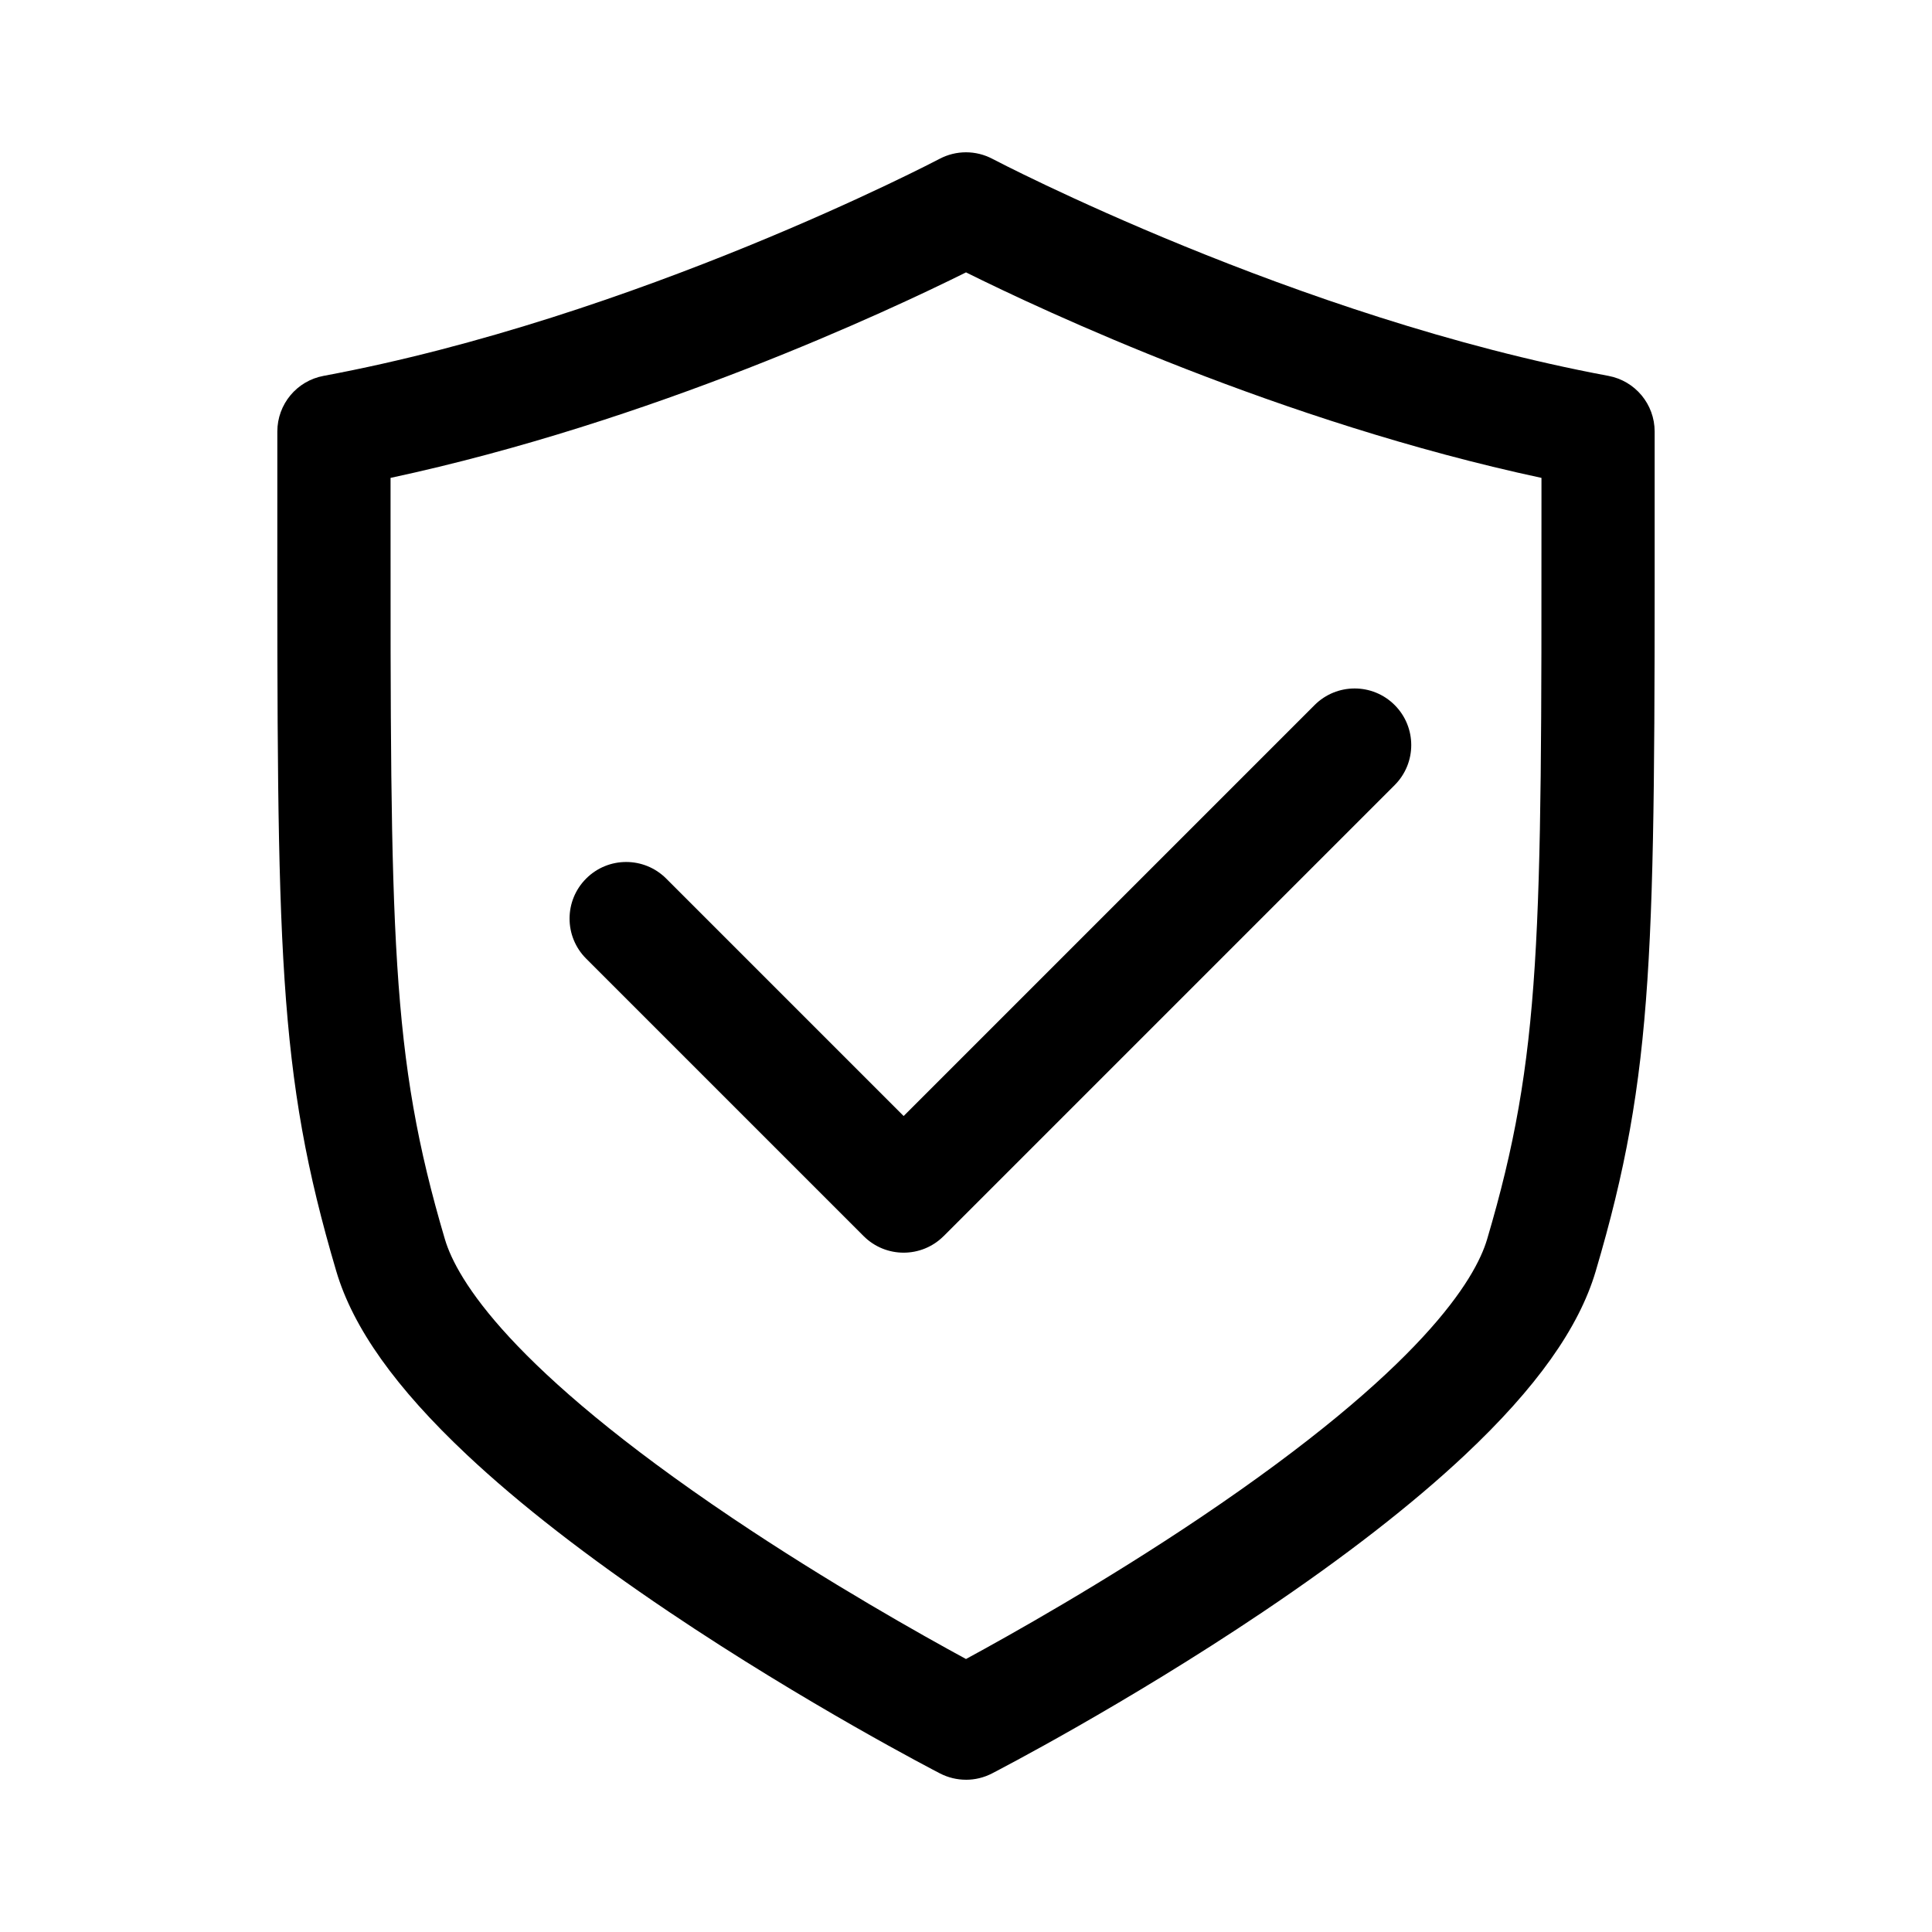
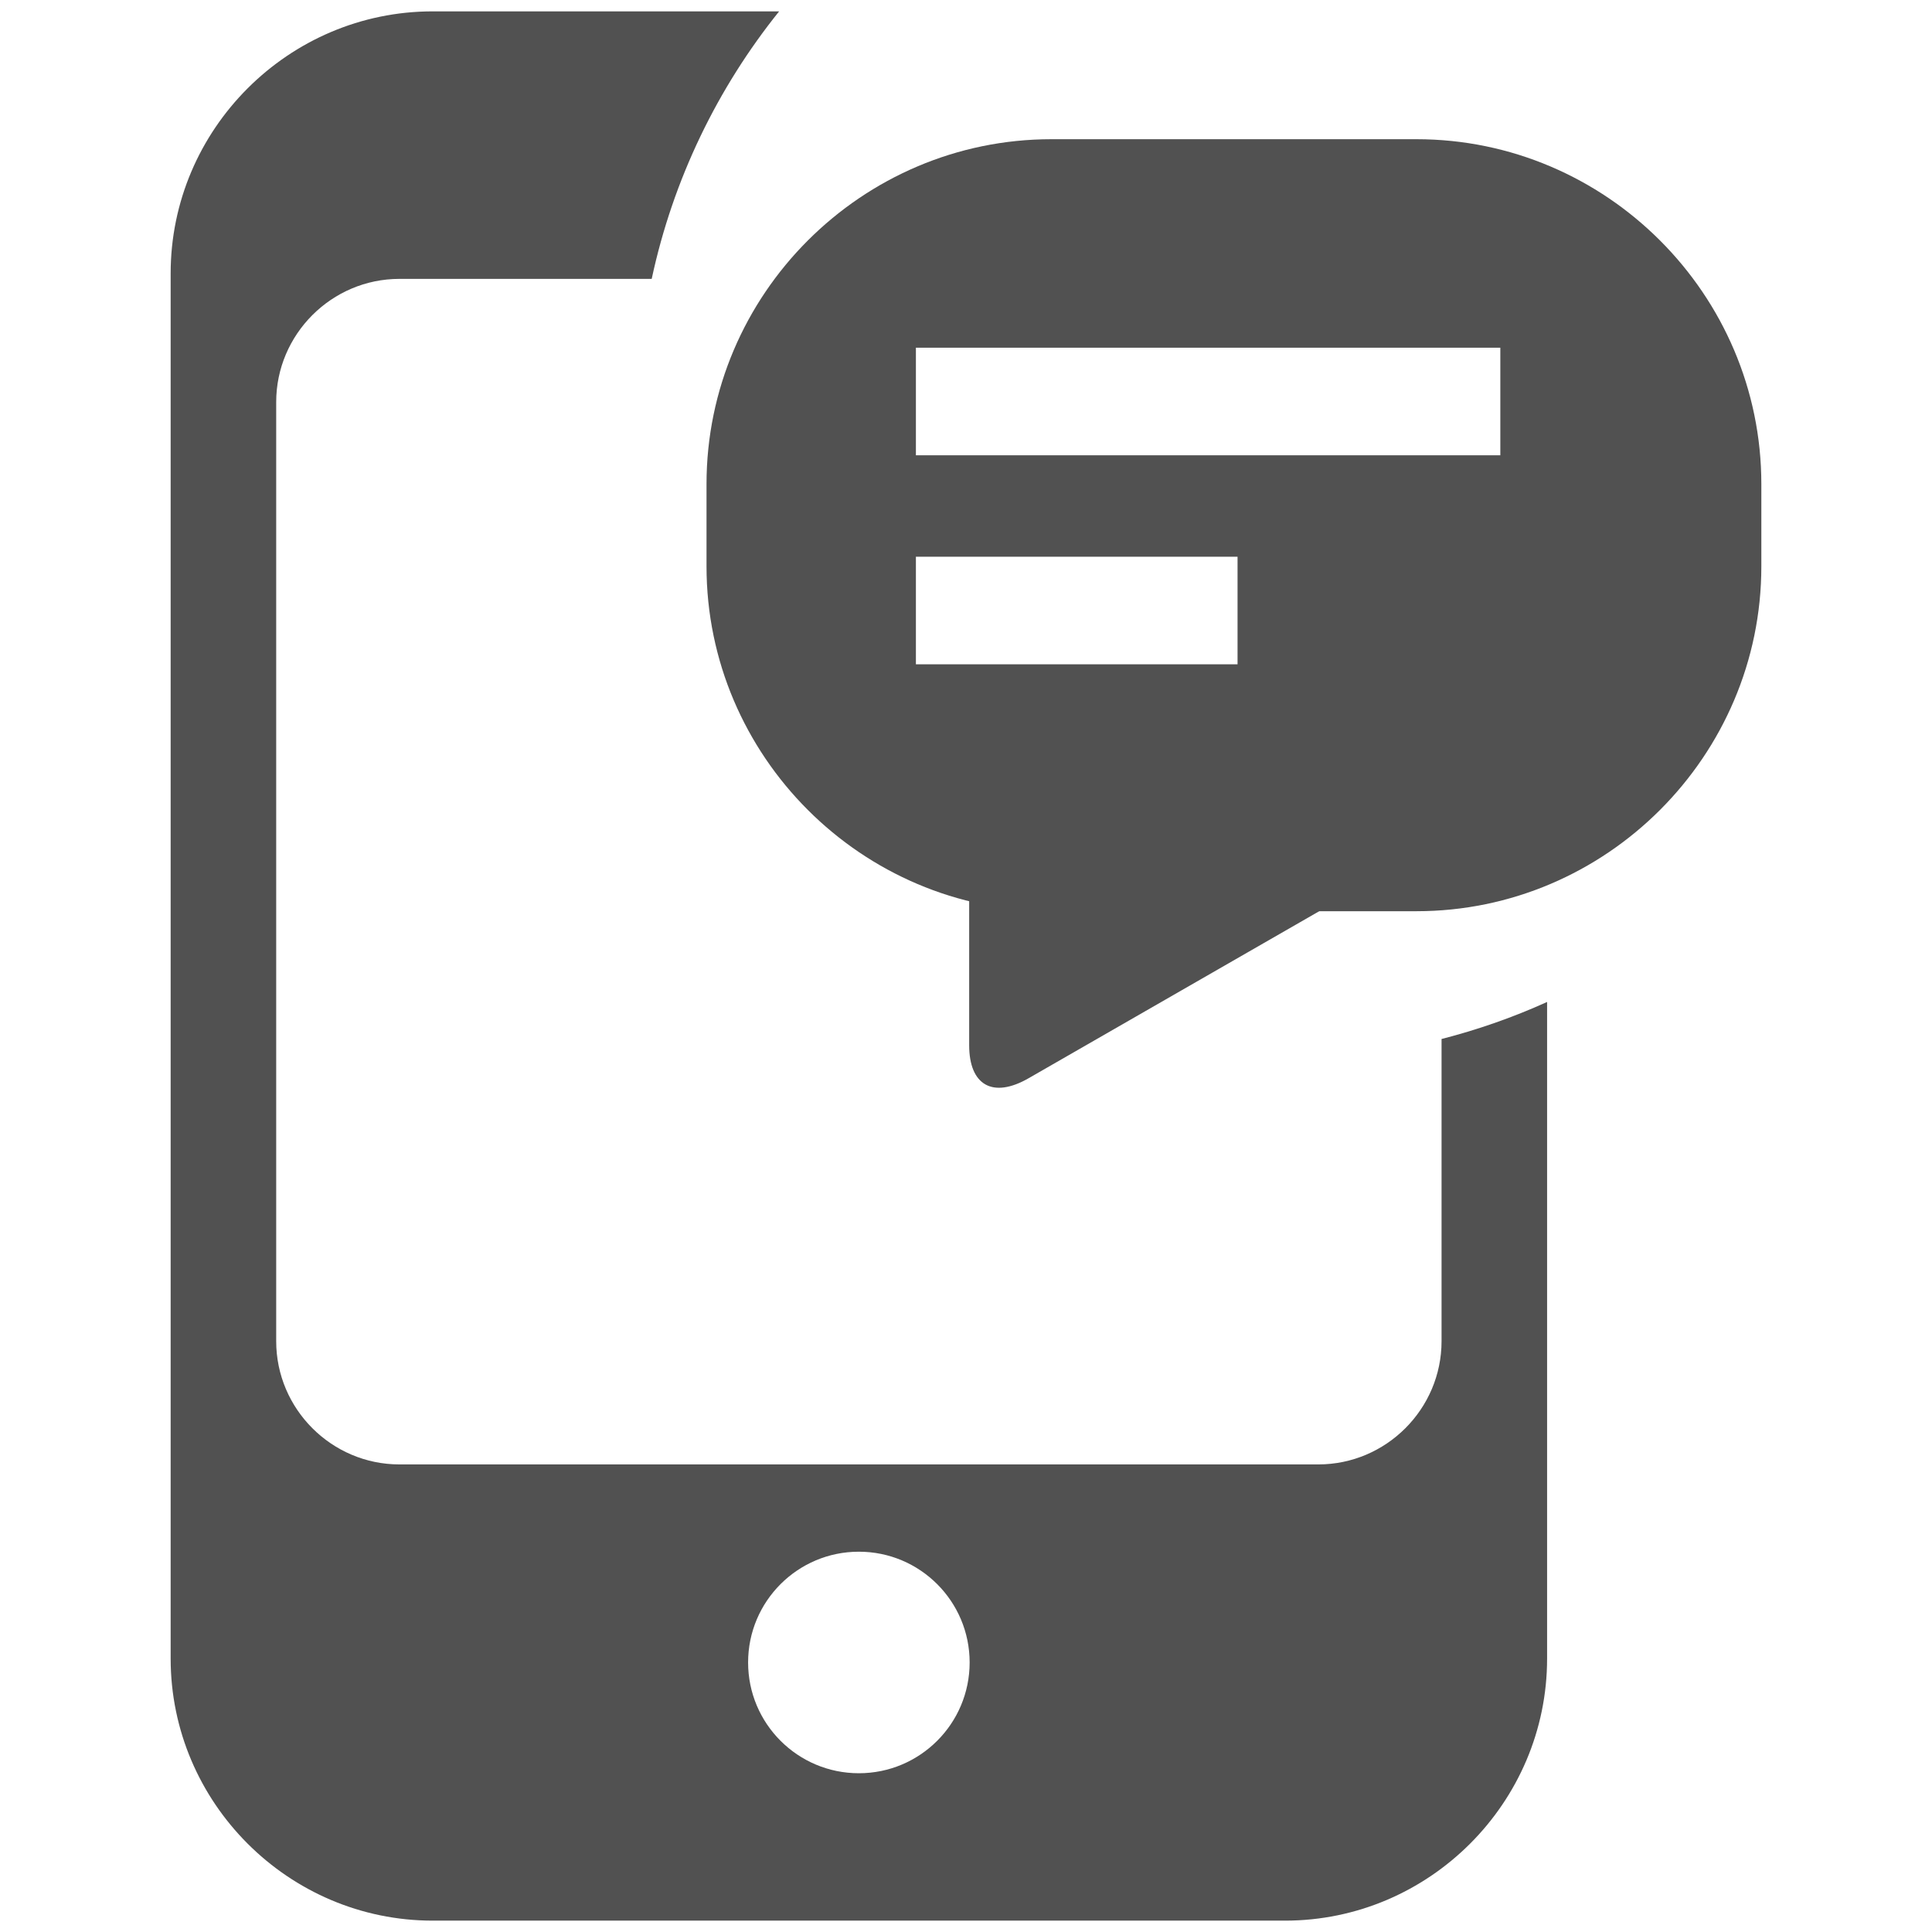
- <svg xmlns="http://www.w3.org/2000/svg" t="1666012002022" class="icon" viewBox="0 0 1024 1024" version="1.1" p-id="1092" width="200" height="200">
-   <path d="M512 943.3c-4.72 0-9.43-1.11-13.75-3.33-2.85-1.47-70.71-36.59-143.6-85.61-43.31-29.13-79.37-57.14-107.16-83.26-37.71-35.45-60.36-67.27-69.24-97.28-31.36-106.02-31.34-169.86-31.26-407.41v-37.7c0-14.45 10.3-26.85 24.51-29.49C337.77 168.24 496.38 85.03 497.97 84.2a30.002 30.002 0 0 1 28.05 0c1.58 0.83 160.52 84.11 326.47 115.02 14.21 2.65 24.51 15.04 24.51 29.49v37.71c0.08 237.54 0.1 301.38-31.26 407.4-8.88 30.01-31.53 61.84-69.24 97.29-27.79 26.12-63.84 54.14-107.16 83.26-72.89 49.02-140.75 84.14-143.6 85.61a30.02 30.02 0 0 1-13.75 3.33z m-13.75-56.67zM207 253.28v13.14c-0.07 230.69-0.09 292.69 28.8 390.37 6.25 21.13 34.35 68.43 152.34 147.78 51.15 34.4 100.64 62.14 123.86 74.74 23.32-12.65 73.11-40.57 124.33-75.04 117.62-79.18 145.65-126.38 151.88-147.47 28.89-97.68 28.87-159.68 28.8-390.36v-13.15c-138.29-29.65-263.75-88.42-305-108.92-41.25 20.5-166.71 79.26-305 108.92z m293.17 401.87L739.2 416.12c11.72-11.72 11.72-30.71 0-42.43s-30.71-11.71-42.43 0L478.95 591.51 353.1 465.66c-11.72-11.72-30.71-11.72-42.43 0s-11.72 30.71 0 42.43l147.06 147.06c5.86 5.86 13.54 8.79 21.21 8.79s15.36-2.93 21.21-8.79z" p-id="1093" />
+ <svg xmlns="http://www.w3.org/2000/svg" t="1666148871269" class="icon" viewBox="0 0 1024 1024" version="1.1" p-id="2210" width="200" height="200">
+   <path d="M557.244 73.782h193.531c100.527 0 182.774 82.247 182.774 182.775v43.63c0 100.528-82.247 182.775-182.774 182.775H557.244c-100.529 0-182.775-82.247-182.775-182.775v-43.63c0-100.528 82.246-182.775 182.775-182.775z m-71.798 110.518v57.002h309.759v-57.002H485.446z m0 110.781v57.002h170.477v-57.002H485.446z" fill="#515151" p-id="2211" />
+   <path d="M536.269 429.796h172.088c12.427 0 31.944 14.412 22.595 22.586l-9.146 7.995c-9.35 8.173-11.821 16.397-22.585 22.585l-154.028 88.52c-19.083 10.969-31.51 3.605-31.51-17.454V452.382c0.001-12.419 10.169-22.586 22.586-22.586z" fill="#515151" p-id="2212" />
+   <path d="M229.34 6.024h183.62c-32.669 40.655-56.209 88.963-67.544 141.789h-133.725c-35.916 0-65.303 29.387-65.303 65.303v497.752c0 35.916 29.387 65.303 65.303 65.303H698.753c35.916 0 65.302-29.388 65.302-65.303V550.686a340.217 340.217 0 0 0 55.937-19.621v348.02c0 76.385-62.508 138.892-138.891 138.892H229.34c-76.392 0-138.891-62.508-138.891-138.892v-734.17c0-76.392 62.499-138.891 138.891-138.891z m225.876 816.409c-32.421 0-58.706 26.285-58.706 58.706 0 32.43 26.285 58.714 58.706 58.714s58.714-26.285 58.714-58.714c0-32.422-26.293-58.706-58.714-58.706z" fill="#515151" p-id="2213" />
</svg>
